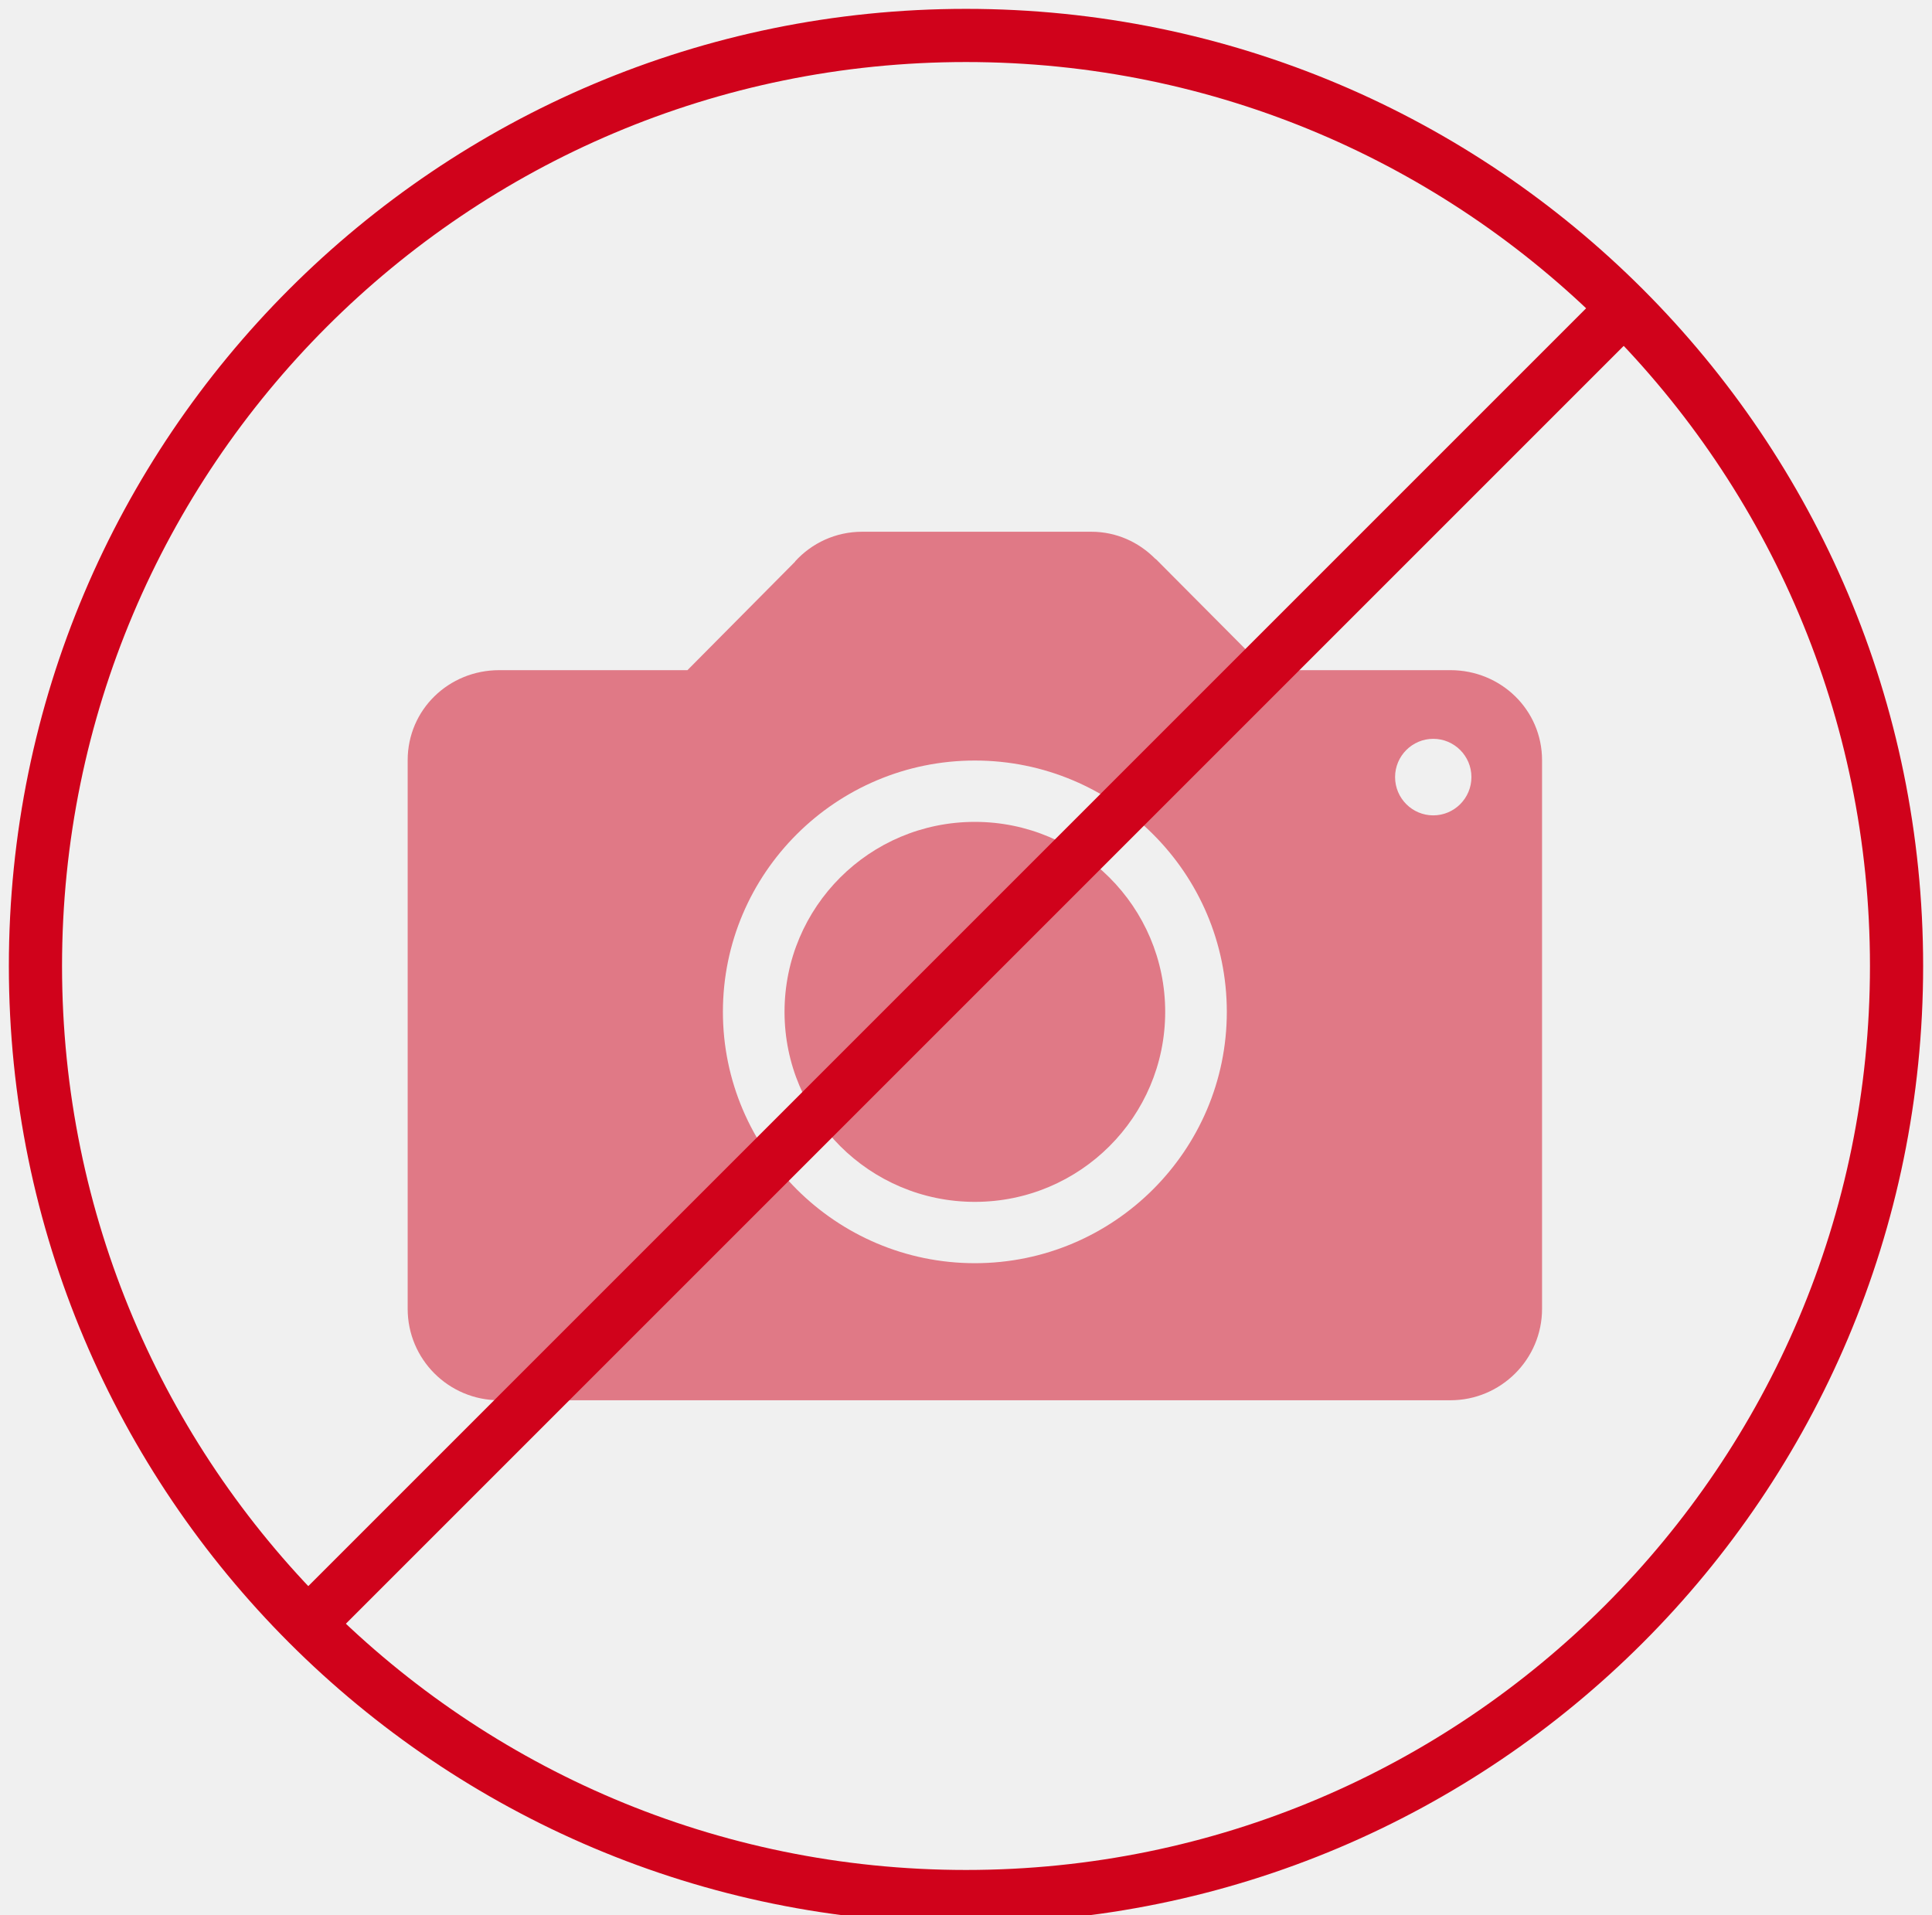
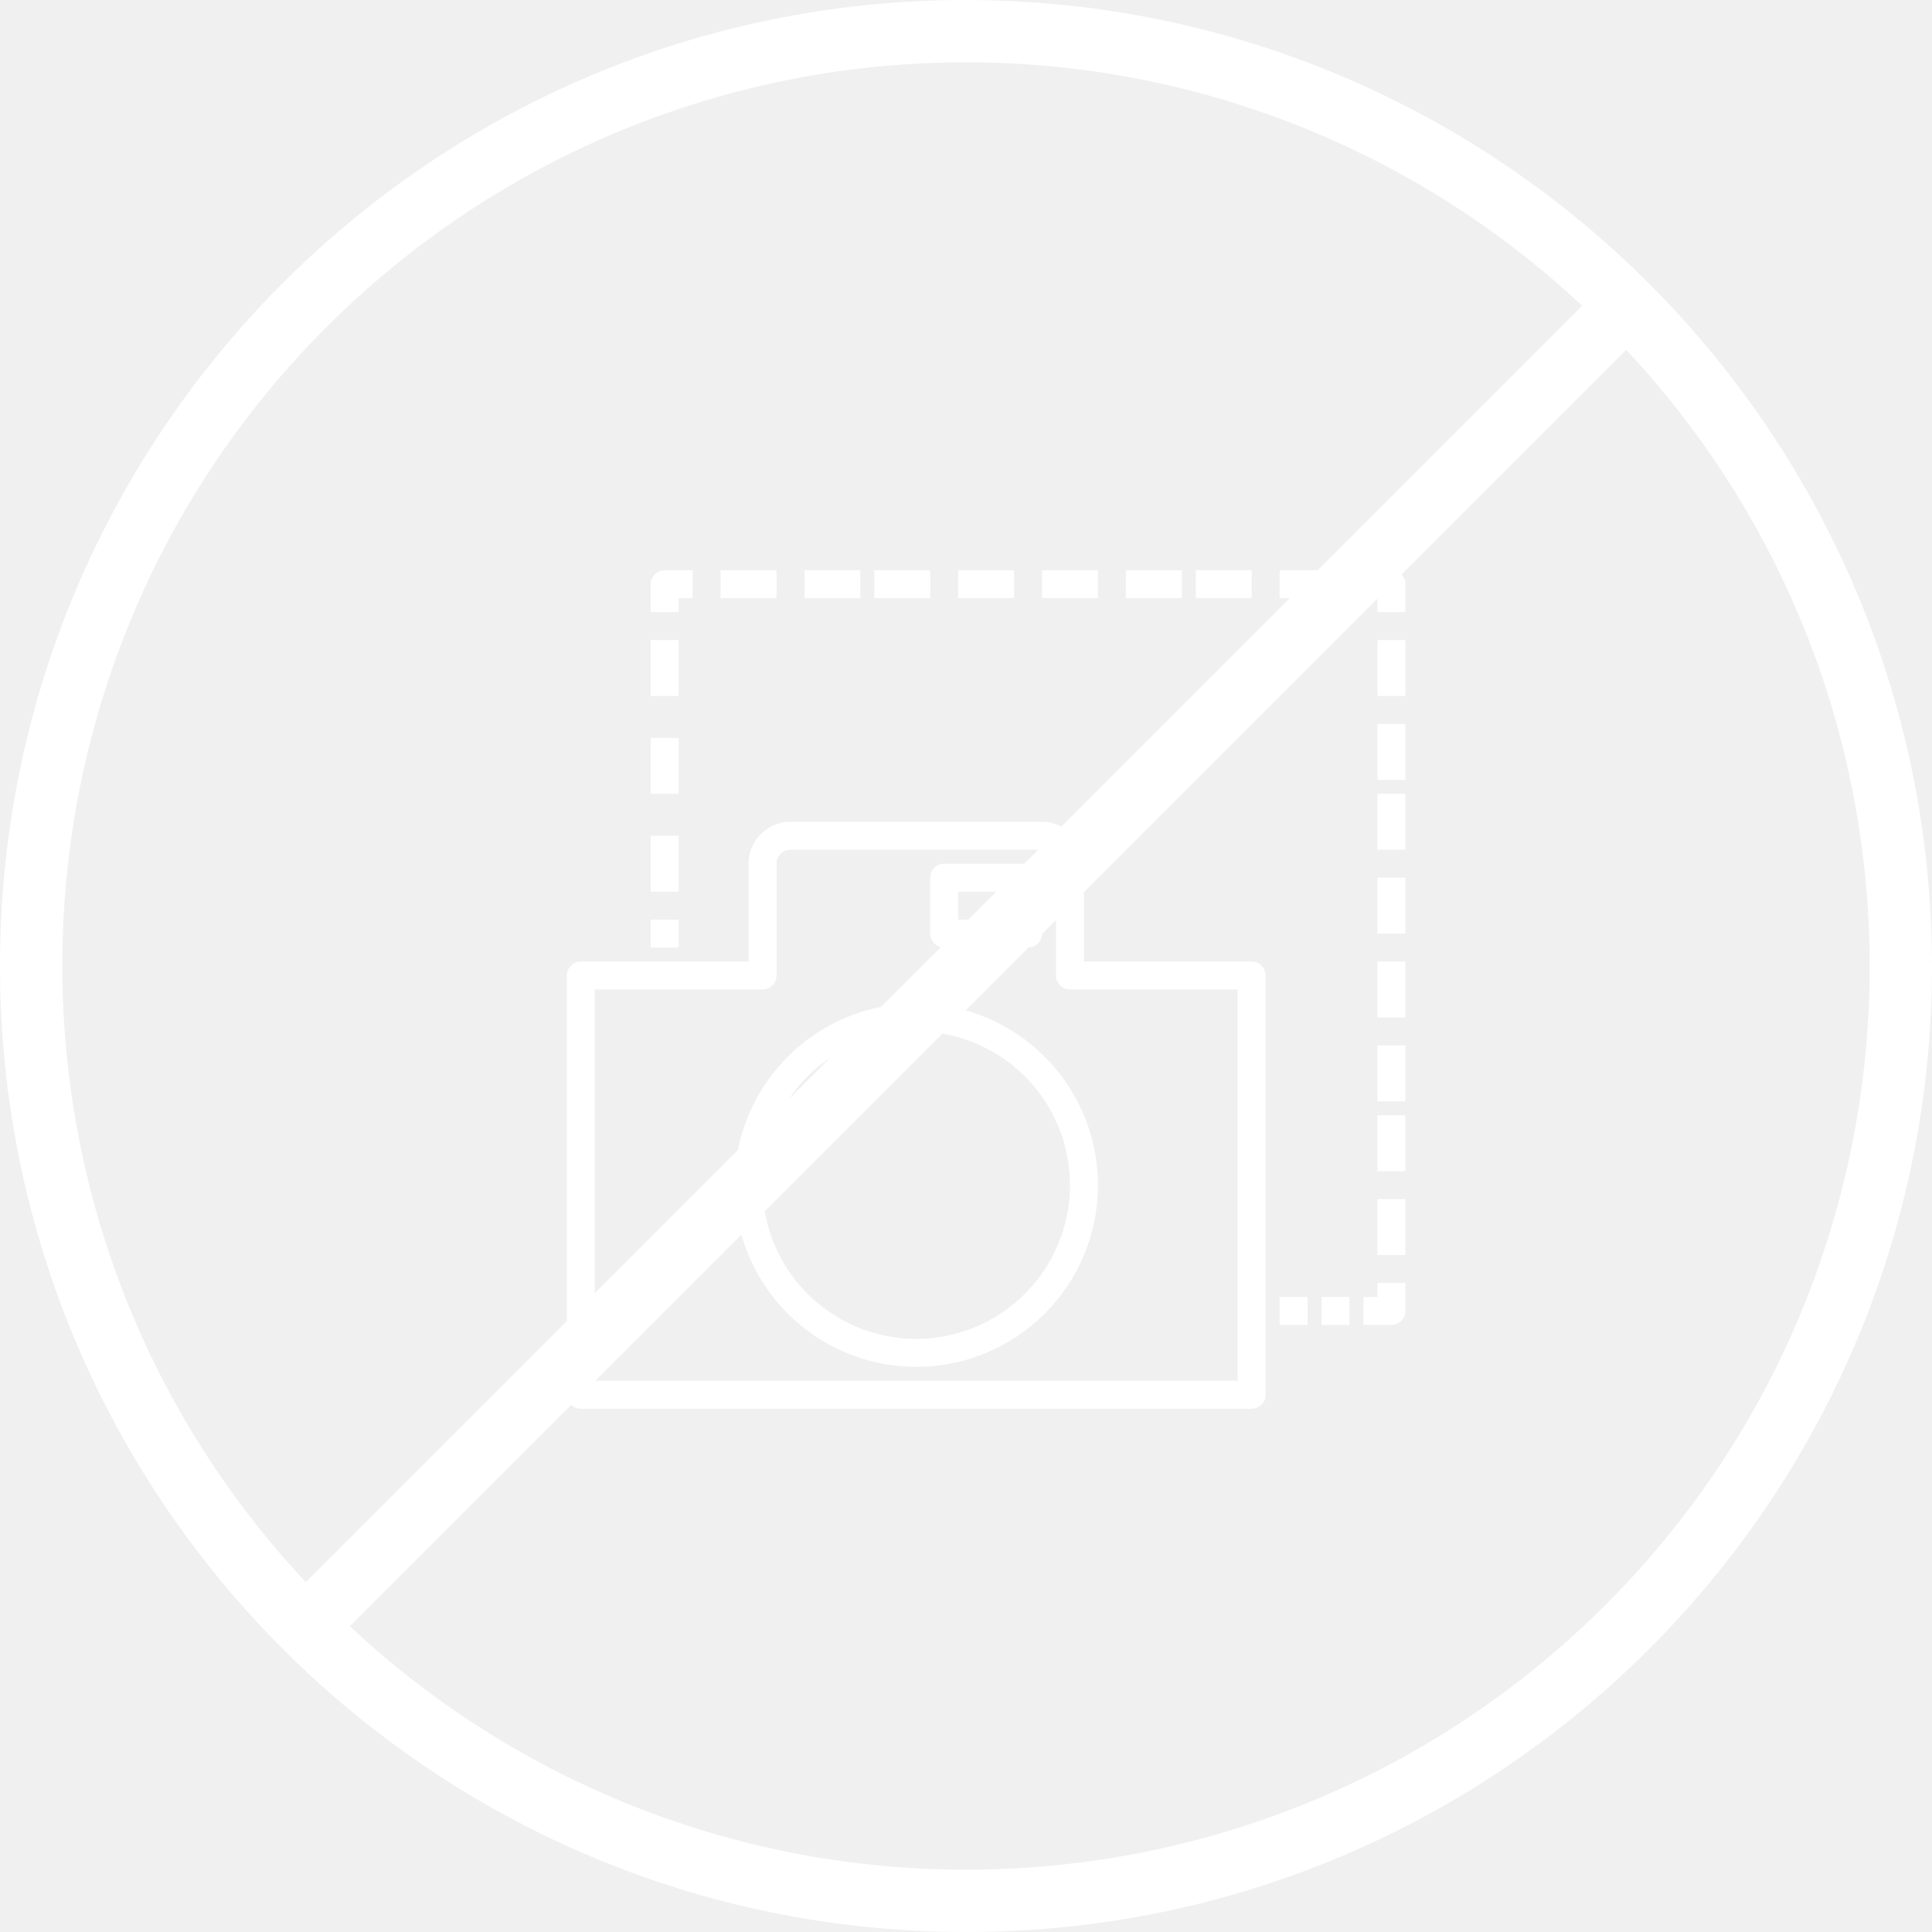
- <svg xmlns="http://www.w3.org/2000/svg" width="109px" height="108px" viewBox="0 0 109 108" version="1.1">
+ <svg xmlns="http://www.w3.org/2000/svg" width="96px" height="96px" viewBox="0 0 96 96" version="1.1">
  <defs />
-   <g id="Onboarding" stroke="none" stroke-width="1" fill="none" fill-rule="evenodd">
-     <g id="0.5.a.2-–-Backup-Warning-2" transform="translate(-133, -103)">
-       <g id="Overlay/Modal/Success" transform="translate(24, 75)">
-         <g id="Modal/Success">
-           <g id="no-screenshot" transform="translate(111, 30)">
-             <g id="camera" opacity="0.5" transform="translate(21, 28)" fill="#D0021B">
-               <path d="M58.831,7.809 L48.446,7.809 L42.231,1.562 C42.231,1.562 42.2,1.531 42.185,1.531 L42.154,1.501 L42.154,1.501 C41.231,0.582 39.985,0 38.569,0 L25.646,0 C24.138,0 22.8,0.643 21.862,1.669 L21.862,1.684 L15.785,7.809 L5.169,7.809 C2.308,7.809 0,10.045 0,12.893 L0,43.84 C0,46.688 2.308,49 5.169,49 L58.831,49 C61.677,49 64,46.688 64,43.84 L64,12.893 C64,10.045 61.677,7.809 58.831,7.809 L58.831,7.809 Z M32,41.267 C24.169,41.267 17.785,34.897 17.785,27.088 C17.785,19.263 24.169,12.908 32,12.908 C39.846,12.908 46.215,19.263 46.215,27.088 C46.215,34.897 39.846,41.267 32,41.267 L32,41.267 Z M57.862,16.002 C56.677,16.002 55.708,15.037 55.708,13.842 C55.708,12.648 56.677,11.683 57.862,11.683 C59.046,11.683 60.015,12.648 60.015,13.842 C60.015,15.037 59.046,16.002 57.862,16.002 L57.862,16.002 Z" id="Shape" />
-               <path d="M32,16.369 C26.062,16.369 21.262,21.162 21.262,27.088 C21.262,32.998 26.062,37.807 32,37.807 C37.923,37.807 42.738,33.014 42.738,27.088 C42.738,21.162 37.923,16.369 32,16.369 L32,16.369 Z" id="Shape" />
-             </g>
-             <g id="ui-24px-outline-2_ban" stroke-width="3" stroke="#D0021B">
-               <g id="Group">
-                 <path d="M89.727,15.273 L15.273,89.727" id="Shape" />
-                 <circle id="Oval" cx="52.5" cy="52.5" r="52.5" />
-               </g>
-             </g>
-           </g>
+   <g id="Page-1" stroke="none" stroke-width="1" fill="none" fill-rule="evenodd">
+     <g id="Introduction-warning3" transform="translate(-139, -74)" fill="#FFFFFF" fill-rule="nonzero">
+       <g id="screenshot" transform="translate(139, 74)">
+         <g id="disable">
+           <path d="M48,0 C21.49,0 0,21.49 0,48 C0,74.51 21.49,96 48,96 C74.51,96 96,74.51 96,48 C95.969,21.503 74.497,0.031 48,0 Z M17.318,15.195 C25.639,7.413 36.608,3.088 48,3.097 C59.372,3.091 70.319,7.417 78.616,15.194 L15.194,78.616 C-1.732,60.517 -0.782,32.122 17.318,15.195 Z M78.682,80.805 C70.361,88.587 59.392,92.912 48,92.903 C36.628,92.909 25.681,88.583 17.384,80.806 L80.806,17.384 C97.732,35.483 96.782,63.878 78.682,80.805 Z" id="Shape" />
+         </g>
+         <g transform="translate(28.16667, 28.33333)">
+           <path d="M34.028,19.444 L25.694,19.444 L25.694,14.583 C25.694,13.433 24.762,12.5 23.611,12.5 L11.111,12.5 C9.961,12.5 9.028,13.433 9.028,14.583 L9.028,19.444 L0.694,19.444 C0.311,19.444 0,19.755 0,20.139 L0,40.972 C0,41.356 0.311,41.667 0.694,41.667 L34.028,41.667 C34.411,41.667 34.722,41.356 34.722,40.972 L34.722,20.139 C34.722,19.755 34.411,19.444 34.028,19.444 Z M33.333,40.278 L1.389,40.278 L1.389,20.833 L9.722,20.833 C10.106,20.833 10.417,20.522 10.417,20.139 L10.417,14.583 C10.417,14.2 10.728,13.889 11.111,13.889 L23.611,13.889 C23.995,13.889 24.306,14.2 24.306,14.583 L24.306,20.139 C24.306,20.522 24.616,20.833 25,20.833 L33.333,20.833 L33.333,40.278 Z" id="Shape" />
+           <path d="M17.361,21.528 C12.375,21.528 8.333,25.57 8.333,30.556 C8.333,35.541 12.375,39.583 17.361,39.583 C22.347,39.583 26.389,35.541 26.389,30.556 C26.383,25.572 22.345,21.534 17.361,21.528 Z M17.361,38.194 C13.142,38.194 9.722,34.774 9.722,30.556 C9.722,26.337 13.142,22.917 17.361,22.917 C21.58,22.917 25,26.337 25,30.556 C24.995,34.772 21.578,38.189 17.361,38.194 Z" id="Shape" />
+           <path d="M22.917,14.583 L18.75,14.583 C18.366,14.583 18.056,14.894 18.056,15.278 L18.056,18.056 C18.056,18.439 18.366,18.75 18.75,18.75 L22.917,18.75 C23.3,18.75 23.611,18.439 23.611,18.056 L23.611,15.278 C23.611,14.894 23.3,14.583 22.917,14.583 Z M22.222,17.361 L19.444,17.361 L19.444,15.972 L22.222,15.972 L22.222,17.361 Z" id="Shape" />
+           <rect id="Rectangle-path" x="35.417" y="36.111" width="1.389" height="1.389" />
+           <rect id="Rectangle-path" x="37.5" y="36.111" width="1.389" height="1.389" />
+           <path d="M40.278,35.417 L40.278,36.111 L39.583,36.111 L39.583,37.5 L40.972,37.5 C41.356,37.5 41.667,37.189 41.667,36.806 L41.667,35.417 L40.278,35.417 Z" id="Shape" />
+           <rect id="Rectangle-path" x="40.278" y="31.25" width="1.389" height="2.778" />
+           <rect id="Rectangle-path" x="40.278" y="7.639" width="1.389" height="2.778" />
+           <rect id="Rectangle-path" x="40.278" y="11.111" width="1.389" height="2.778" />
+           <rect id="Rectangle-path" x="40.278" y="15.278" width="1.389" height="2.778" />
+           <rect id="Rectangle-path" x="40.278" y="3.472" width="1.389" height="2.778" />
+           <rect id="Rectangle-path" x="40.278" y="23.611" width="1.389" height="2.778" />
+           <rect id="Rectangle-path" x="40.278" y="19.444" width="1.389" height="2.778" />
+           <rect id="Rectangle-path" x="40.278" y="27.083" width="1.389" height="2.778" />
+           <path d="M40.972,0 L39.583,0 L39.583,1.389 L40.278,1.389 L40.278,2.083 L41.667,2.083 L41.667,0.694 C41.667,0.311 41.356,0 40.972,0 Z" id="Shape" />
+           <rect id="Rectangle-path" x="23.611" y="0" width="2.778" height="1.389" />
+           <rect id="Rectangle-path" x="19.444" y="0" width="2.778" height="1.389" />
+           <rect id="Rectangle-path" x="11.806" y="0" width="2.778" height="1.389" />
+           <rect id="Rectangle-path" x="27.778" y="0" width="2.778" height="1.389" />
+           <rect id="Rectangle-path" x="35.417" y="0" width="2.778" height="1.389" />
+           <rect id="Rectangle-path" x="31.25" y="0" width="2.778" height="1.389" />
+           <rect id="Rectangle-path" x="15.278" y="0" width="2.778" height="1.389" />
+           <rect id="Rectangle-path" x="7.639" y="0" width="2.778" height="1.389" />
+           <path d="M4.861,0 C4.478,0 4.167,0.311 4.167,0.694 L4.167,2.083 L5.556,2.083 L5.556,1.389 L6.25,1.389 L6.25,0 L4.861,0 Z" id="Shape" />
+           <rect id="Rectangle-path" x="4.167" y="13.194" width="1.389" height="2.778" />
+           <rect id="Rectangle-path" x="4.167" y="3.472" width="1.389" height="2.778" />
+           <rect id="Rectangle-path" x="4.167" y="8.333" width="1.389" height="2.778" />
+           <rect id="Rectangle-path" x="4.167" y="17.361" width="1.389" height="1.389" />
        </g>
      </g>
    </g>
  </g>
</svg>
